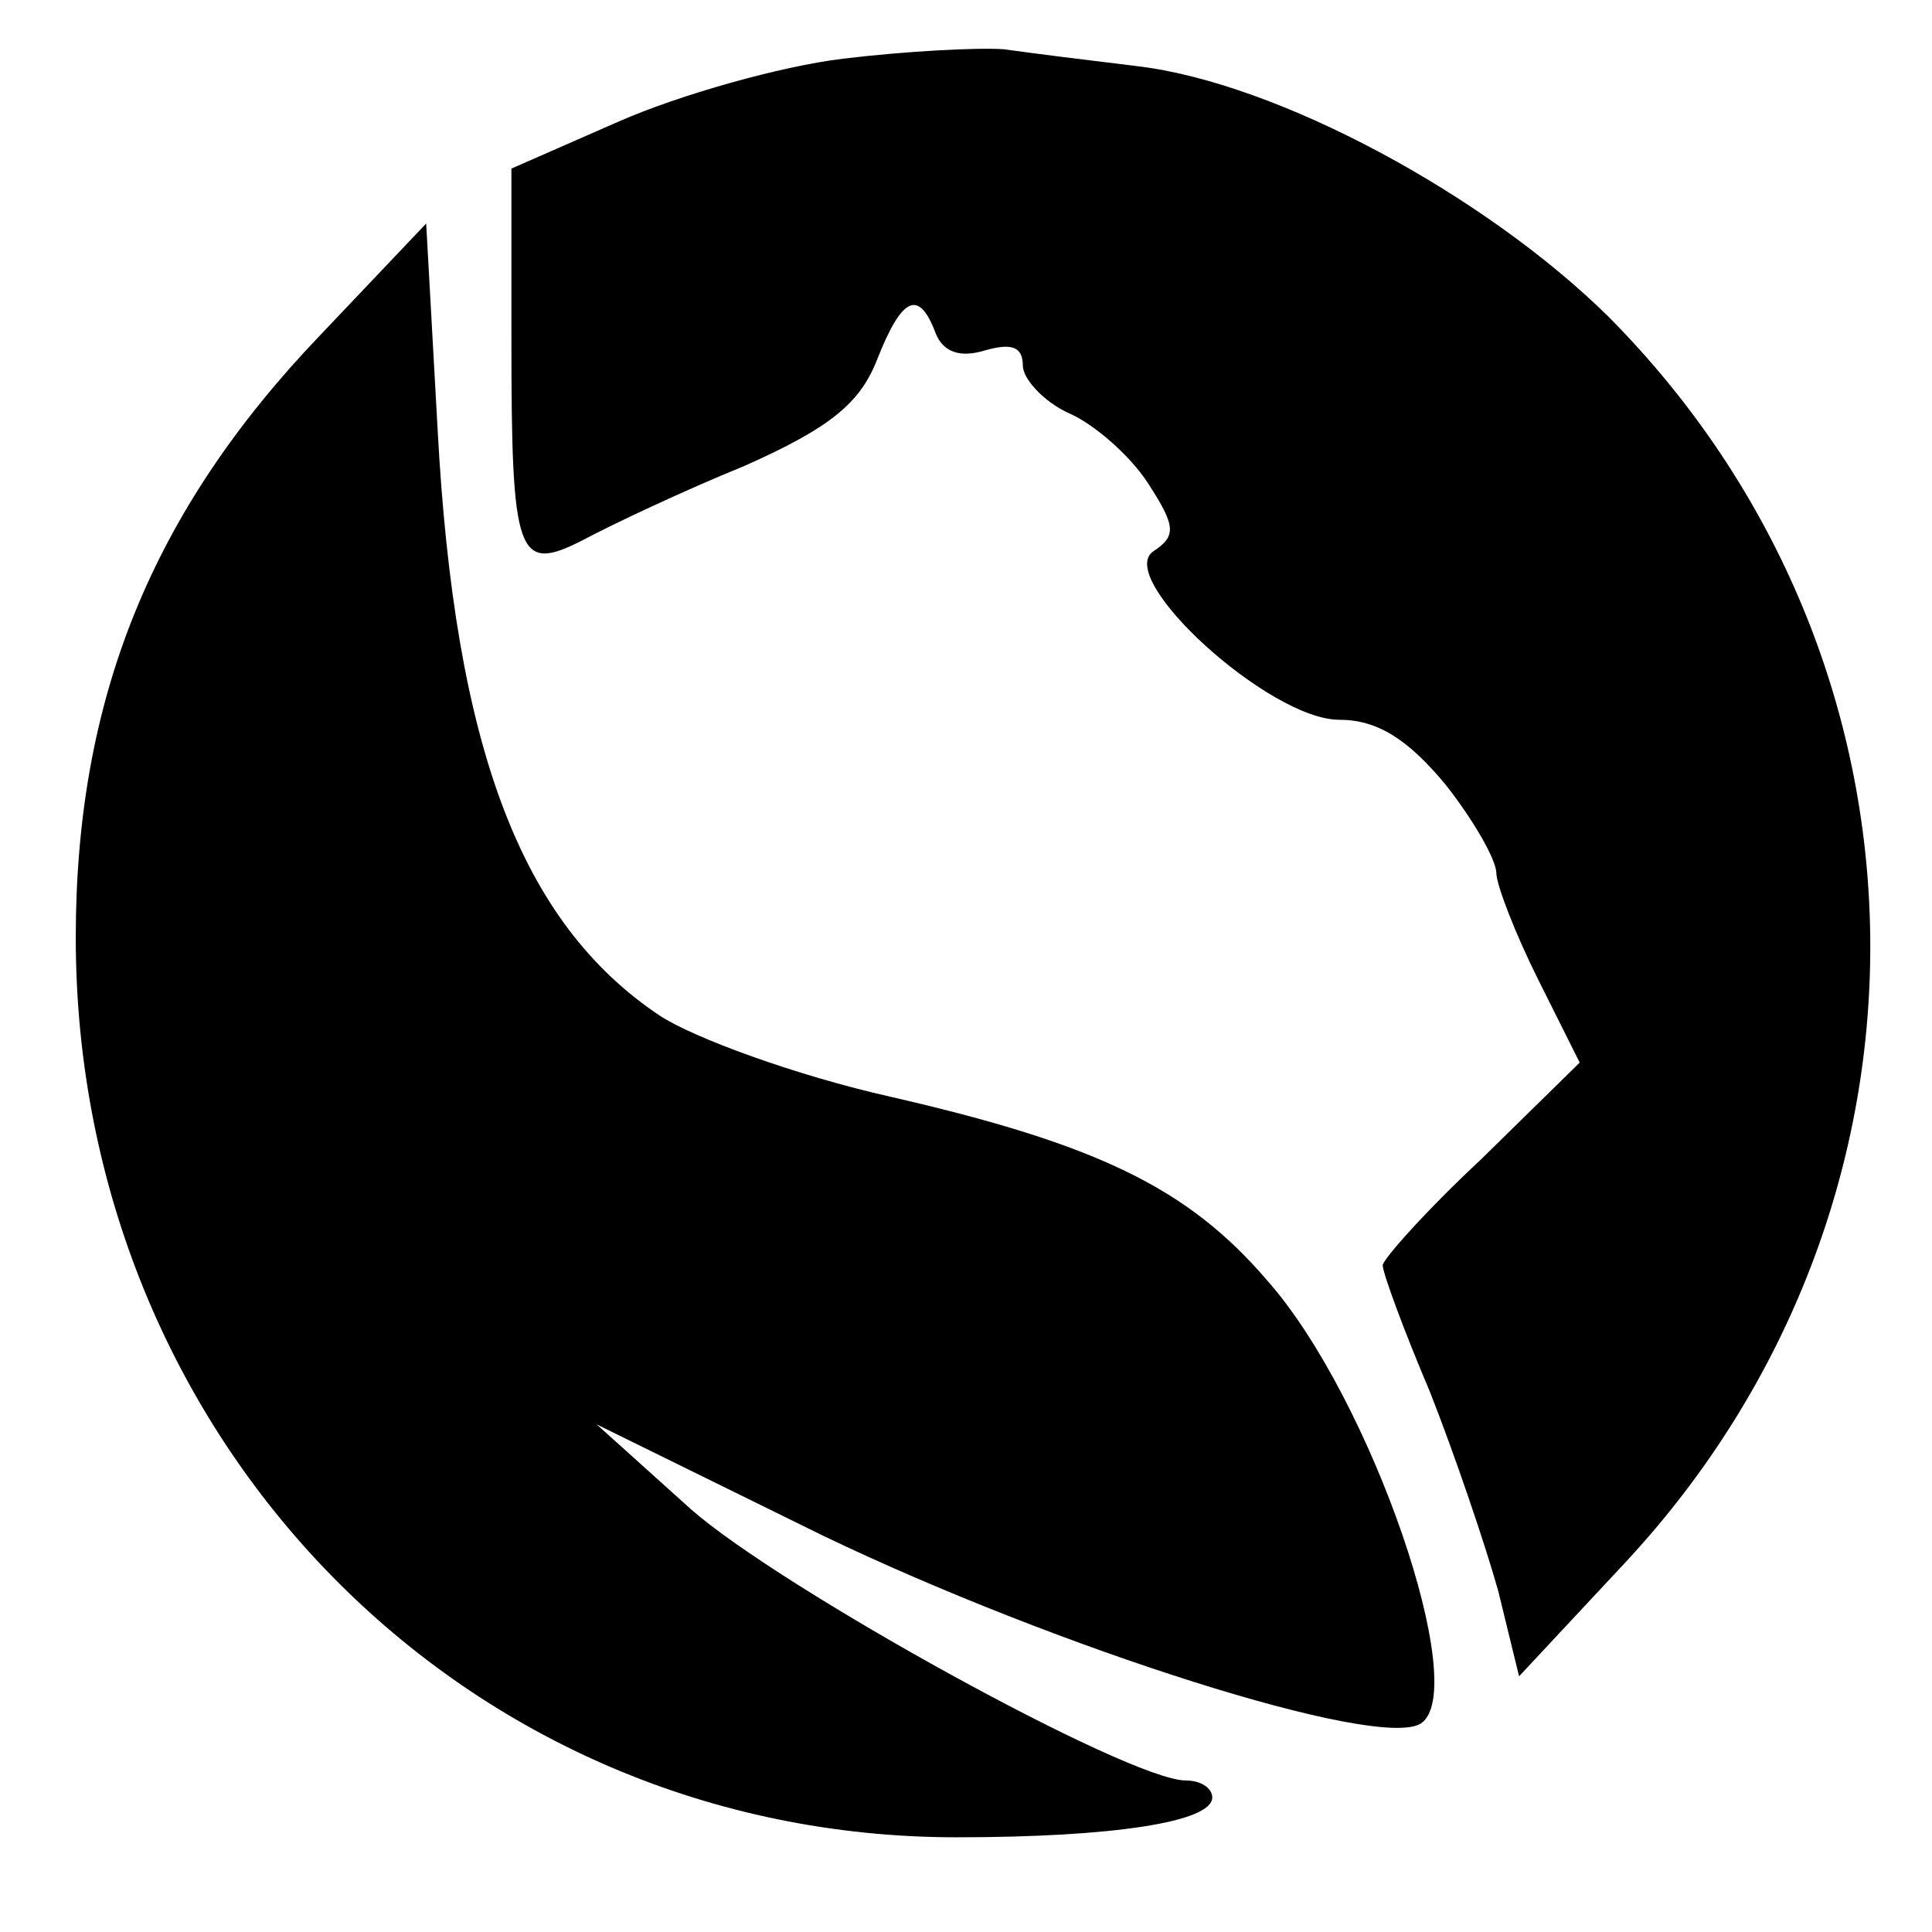
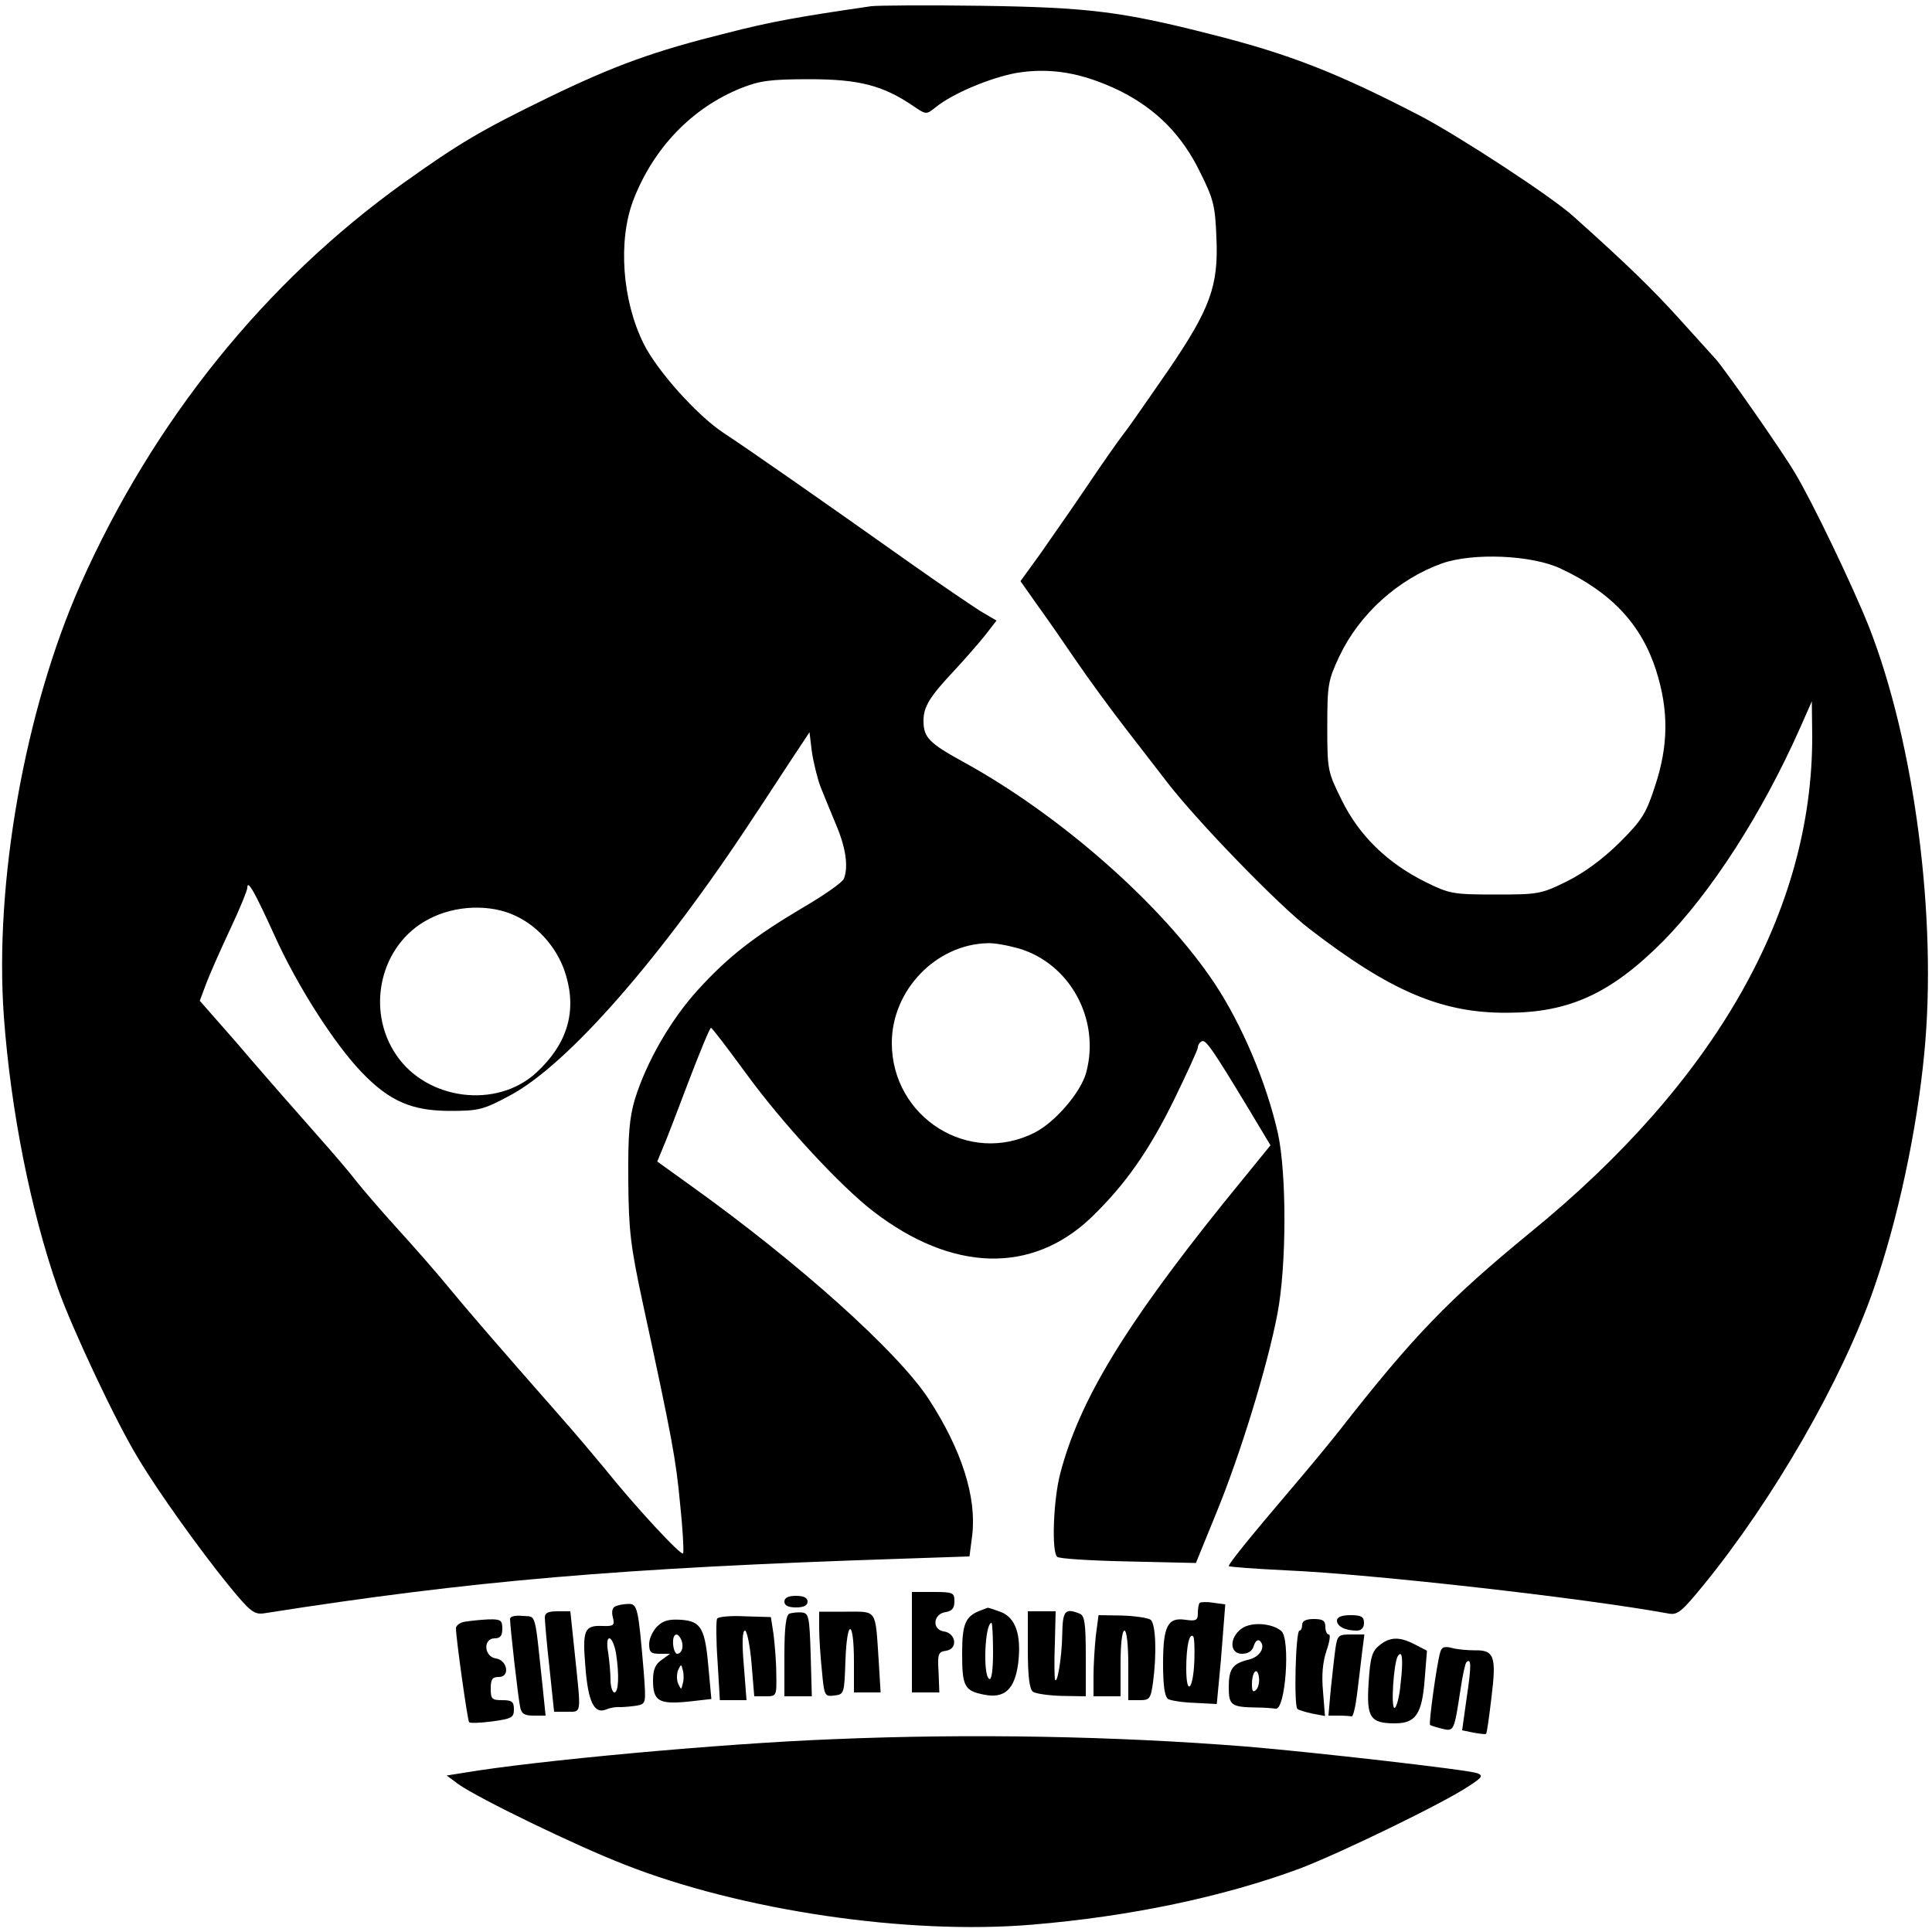
- <svg xmlns="http://www.w3.org/2000/svg" version="1.0" width="102pt" height="102pt" viewBox="0 0 102 102" preserveAspectRatio="xMidYMid meet">
-   <g transform="translate(0,102) scale(0.1,-0.1)" fill="#000000" stroke="none">
-     <path d="M445 989 c-33 -4 -86 -19 -118 -33 l-57 -25 0 -90 c0 -115 3 -124 38 -106 15 8 53 26 85 39 45 20 61 33 70 56 13 33 22 38 31 14 4 -10 13 -13 26 -9 14 4 20 2 20 -8 0 -7 11 -19 24 -25 14 -6 33 -23 42 -37 15 -23 15 -28 3 -36 -21 -14 61 -89 98 -89 20 0 36 -10 56 -34 15 -19 27 -40 27 -47 0 -6 10 -32 22 -56 l22 -44 -52 -51 c-29 -27 -52 -53 -52 -56 0 -4 11 -34 25 -67 13 -33 29 -80 36 -105 l11 -45 56 60 c176 189 172 476 -9 658 -65 64 -174 123 -248 132 -25 3 -57 7 -71 9 -14 1 -52 -1 -85 -5z" />
-     <path d="M169 843 c-89 -93 -129 -192 -129 -318 0 -265 205 -475 465 -475 82 0 135 8 135 21 0 5 -6 9 -14 9 -30 0 -213 101 -261 143 l-50 45 120 -59 c123 -59 292 -113 315 -99 27 17 -26 172 -81 234 -42 49 -90 72 -199 97 -49 11 -104 31 -122 43 -73 49 -108 141 -117 310 l-6 108 -56 -59z" />
+ <svg xmlns="http://www.w3.org/2000/svg" version="1.0" width="500pt" height="500pt" viewBox="0 0 500 500" preserveAspectRatio="xMidYMid meet">
+   <g transform="translate(0,500) scale(0.1,-0.1)" fill="#000000" stroke="none">
+     <path d="M2255 4984 c-186 -27 -260 -40 -376 -70 -185 -46 -288 -83 -459 -166 -175 -85 -232 -119 -375 -221 -360 -258 -649 -617 -837 -1040 -144 -326 -223 -772 -198 -1118 18 -244 69 -501 140 -704 36 -102 150 -345 207 -438 53 -89 161 -239 234 -329 58 -71 67 -77 94 -73 534 84 916 117 1647 141 l177 6 7 54 c12 99 -27 222 -113 354 -80 122 -337 353 -620 555 l-82 59 14 34 c8 18 38 96 67 173 29 76 55 139 58 139 3 0 43 -53 90 -117 93 -128 243 -291 330 -358 204 -157 410 -163 564 -16 88 85 150 173 216 308 33 68 60 127 60 132 0 6 4 13 10 16 10 6 28 -20 121 -174 l57 -95 -122 -150 c-257 -320 -373 -512 -422 -699 -18 -68 -23 -203 -8 -216 5 -5 88 -10 184 -12 l175 -4 53 130 c62 151 132 379 158 515 24 126 24 364 1 468 -30 132 -93 280 -163 386 -135 203 -397 434 -647 572 -93 51 -107 65 -107 109 0 36 16 62 80 130 26 28 61 68 78 89 l31 40 -41 24 c-22 14 -105 70 -184 126 -233 165 -415 292 -482 336 -69 46 -171 160 -206 230 -56 112 -67 267 -27 372 52 135 152 239 279 290 48 19 75 23 177 23 128 0 190 -16 268 -69 34 -23 34 -23 58 -4 44 36 140 76 208 89 89 15 172 1 269 -46 94 -47 161 -114 208 -211 34 -68 39 -86 42 -168 6 -126 -16 -185 -125 -345 -48 -69 -98 -142 -113 -161 -15 -19 -59 -82 -98 -140 -39 -58 -94 -136 -121 -175 l-50 -69 43 -61 c24 -33 69 -98 101 -145 32 -47 92 -129 134 -183 42 -54 88 -114 102 -132 78 -101 287 -317 368 -379 209 -161 342 -218 511 -217 160 0 268 49 403 184 125 127 256 329 356 554 l30 68 1 -90 c1 -452 -250 -894 -730 -1285 -211 -173 -303 -268 -495 -514 -22 -28 -78 -96 -125 -151 -98 -115 -160 -191 -160 -198 0 -2 66 -7 148 -11 226 -10 773 -72 991 -112 23 -4 34 6 89 73 182 223 359 531 441 767 62 177 112 410 131 610 34 348 -25 804 -144 1106 -42 105 -144 318 -190 395 -34 58 -184 272 -206 296 -8 9 -51 56 -95 105 -67 74 -133 139 -273 264 -56 51 -295 207 -396 260 -212 110 -338 160 -541 211 -231 59 -318 70 -595 74 -140 2 -268 1 -285 -1z m1785 -1456 c130 -61 208 -144 246 -263 33 -104 32 -195 -3 -300 -23 -71 -34 -88 -92 -146 -44 -43 -90 -77 -136 -100 -67 -33 -74 -34 -185 -34 -110 0 -119 2 -180 32 -99 49 -172 120 -217 211 -37 75 -38 78 -38 191 0 109 2 120 31 182 52 110 152 200 266 241 80 28 233 22 308 -14z m-1917 -563 c9 -22 27 -67 41 -100 25 -59 32 -108 20 -139 -3 -9 -50 -42 -103 -73 -127 -75 -196 -128 -275 -215 -70 -77 -133 -186 -163 -283 -14 -48 -18 -90 -17 -210 1 -131 6 -170 37 -315 78 -360 86 -406 97 -521 7 -65 10 -123 8 -129 -3 -10 -127 124 -206 223 -19 23 -71 85 -117 137 -160 182 -230 263 -287 332 -31 38 -91 106 -132 151 -41 45 -87 99 -103 119 -15 20 -61 74 -102 120 -40 46 -83 94 -95 108 -12 14 -64 73 -115 133 l-94 107 18 48 c10 26 38 89 62 140 24 51 43 98 43 104 0 24 19 -10 70 -122 58 -129 154 -280 226 -355 72 -75 130 -100 229 -100 74 0 86 3 155 40 150 80 393 358 632 723 21 31 61 93 90 137 l53 80 6 -50 c4 -27 14 -68 22 -90z m-787 -336 c61 -29 110 -88 129 -154 28 -95 2 -178 -77 -251 -102 -94 -282 -72 -362 45 -81 118 -42 287 83 352 69 37 162 40 227 8z m1302 -84 c132 -40 210 -184 173 -321 -14 -51 -80 -128 -133 -155 -170 -87 -370 39 -370 232 0 136 114 255 248 258 17 1 54 -6 82 -14z" />
+     <path d="M2360 750 l0 -130 36 0 35 0 -2 53 c-3 47 -1 52 20 55 31 5 25 46 -7 50 -31 5 -27 46 6 50 16 3 22 10 22 28 0 22 -3 24 -55 24 l-55 0 0 -130z" />
+     <path d="M2030 855 c0 -10 10 -15 30 -15 20 0 30 5 30 15 0 10 -10 15 -30 15 -20 0 -30 -5 -30 -15z" />
+     <path d="M3105 852 c-3 -3 -5 -15 -5 -27 0 -18 -4 -21 -32 -17 -46 7 -58 -16 -58 -114 0 -55 4 -85 13 -91 6 -4 38 -9 69 -10 l57 -3 5 53 c3 28 8 86 11 128 l6 77 -31 4 c-16 3 -32 2 -35 0z m-14 -150 c-3 -76 -21 -93 -21 -20 0 57 8 93 18 83 3 -3 4 -31 3 -63z" />
+     <path d="M1593 843 c-8 -3 -11 -14 -7 -28 5 -21 3 -24 -26 -23 -48 2 -53 -10 -45 -106 7 -91 23 -123 54 -110 9 4 25 7 36 6 11 0 31 2 44 4 23 5 23 6 17 87 -14 165 -16 177 -40 176 -11 0 -27 -3 -33 -6z m1 -120 c9 -57 7 -103 -4 -103 -5 0 -10 15 -10 33 0 17 -3 49 -6 70 -4 22 -3 37 3 37 6 0 13 -17 17 -37z" />
+     <path d="M2540 833 c-42 -15 -50 -35 -50 -113 0 -85 6 -96 58 -106 52 -10 78 14 87 81 9 75 -7 120 -47 134 -17 6 -31 11 -32 10 -1 0 -8 -3 -16 -6z m30 -109 c0 -47 -4 -73 -10 -69 -17 10 -11 145 6 145 2 0 4 -34 4 -76z" />
+     <path d="M1410 814 c0 -9 5 -68 12 -130 l12 -114 33 0 c39 0 37 -9 21 146 l-12 114 -33 0 c-24 0 -33 -4 -33 -16z" />
+     <path d="M2043 824 c-9 -4 -13 -36 -13 -110 l0 -104 35 0 36 0 -3 108 c-3 99 -5 107 -23 109 -11 1 -26 -1 -32 -3z" />
+     <path d="M2120 787 c0 -23 3 -73 7 -110 6 -66 7 -68 32 -65 26 3 26 5 29 91 4 110 22 107 22 -4 l0 -79 35 0 34 0 -5 83 c-9 134 -3 126 -84 126 l-70 0 0 -42z" />
+     <path d="M2660 731 c0 -67 4 -102 13 -109 6 -5 40 -10 75 -11 l62 -1 0 104 c0 85 -3 105 -16 110 -38 15 -44 8 -45 -56 -1 -60 -14 -134 -19 -113 -1 6 -2 47 0 93 l2 82 -36 0 -36 0 0 -99z" />
+     <path d="M1320 810 c0 -20 21 -204 26 -227 3 -18 11 -23 35 -23 l31 0 -7 68 c-22 206 -16 187 -52 190 -20 2 -33 -1 -33 -8z" />
+     <path d="M1856 811 c-3 -4 -3 -54 1 -110 l6 -101 35 0 34 0 -7 90 c-5 57 -4 90 3 90 5 0 13 -38 17 -85 l7 -85 29 0 c29 0 29 1 28 58 0 31 -4 77 -7 102 l-7 45 -67 2 c-37 2 -69 -1 -72 -6z" />
+     <path d="M2836 767 c-3 -28 -6 -76 -6 -104 l0 -53 35 0 35 0 0 85 c0 50 4 85 10 85 6 0 10 -37 10 -90 l0 -90 29 0 c26 0 29 3 35 46 10 75 7 151 -6 162 -7 5 -41 10 -74 11 l-61 1 -7 -53z" />
+     <path d="M3460 806 c0 -15 21 -26 51 -26 12 0 19 7 19 20 0 16 -7 20 -35 20 -23 0 -35 -5 -35 -14z" />
+     <path d="M1203 803 c-13 -2 -23 -10 -23 -17 0 -25 30 -239 34 -243 2 -3 29 -2 60 2 50 7 56 10 56 31 0 20 -5 24 -30 24 -27 0 -30 3 -30 30 0 24 4 30 21 30 30 0 22 44 -8 48 -31 5 -33 52 -3 52 15 0 20 7 20 25 0 22 -4 25 -37 24 -21 -1 -48 -4 -60 -6z" />
+     <path d="M1701 791 c-12 -12 -21 -32 -21 -46 0 -21 5 -25 27 -25 l27 0 -22 -16 c-16 -11 -22 -25 -22 -53 0 -53 15 -62 89 -55 l62 7 -7 76 c-9 107 -19 125 -71 129 -32 2 -47 -2 -62 -17z m63 -37 c6 -17 0 -34 -12 -34 -4 0 -9 11 -10 25 -2 28 12 34 22 9z m3 -111 c-4 -17 -4 -17 -12 0 -4 9 -4 25 0 35 8 16 8 16 12 0 3 -10 3 -26 0 -35z" />
+     <path d="M3370 795 c0 -8 -3 -15 -7 -15 -10 0 -15 -198 -5 -203 4 -3 21 -8 39 -12 l32 -6 -5 63 c-4 43 -1 76 9 106 8 23 11 42 6 42 -5 0 -9 9 -9 20 0 16 -7 20 -30 20 -20 0 -30 -5 -30 -15z" />
+     <path d="M3213 785 c-32 -23 -31 -65 1 -65 16 0 27 7 31 21 4 13 11 17 16 12 15 -15 0 -41 -29 -48 -42 -10 -52 -24 -52 -71 0 -47 6 -52 71 -53 21 0 43 -2 50 -3 26 -6 39 181 15 201 -25 21 -79 24 -103 6z m38 -158 c-8 -8 -11 -4 -11 14 0 33 14 47 18 19 2 -12 -1 -27 -7 -33z" />
+     <path d="M3456 733 c-3 -21 -8 -68 -12 -105 l-6 -68 26 0 c14 0 29 -1 34 -2 4 -1 10 25 14 57 4 33 10 81 13 108 l6 47 -35 0 c-32 0 -35 -2 -40 -37z" />
+     <path d="M3570 742 c-19 -15 -24 -31 -28 -97 -6 -90 4 -105 68 -105 54 0 70 24 77 113 l6 75 -31 16 c-40 21 -65 20 -92 -2z m55 -97 c-3 -36 -11 -65 -16 -65 -10 0 -2 115 8 133 12 20 15 -7 8 -68z" />
+     <path d="M3727 723 c-9 -31 -30 -184 -26 -187 2 -2 16 -6 31 -10 31 -7 31 -8 48 103 5 35 12 66 15 69 13 13 13 -10 1 -90 l-12 -86 29 -6 c17 -3 32 -5 33 -3 2 1 8 44 14 95 13 106 7 122 -44 121 -17 0 -43 2 -58 6 -20 5 -27 3 -31 -12z" />
+     <path d="M2157 499 c-289 -11 -775 -56 -957 -87 l-44 -7 31 -23 c53 -37 302 -158 428 -207 304 -120 735 -183 1056 -156 253 21 496 72 695 146 104 40 369 168 436 213 34 22 37 27 21 33 -24 9 -429 55 -598 69 -339 27 -714 34 -1068 19z" />
  </g>
</svg>
